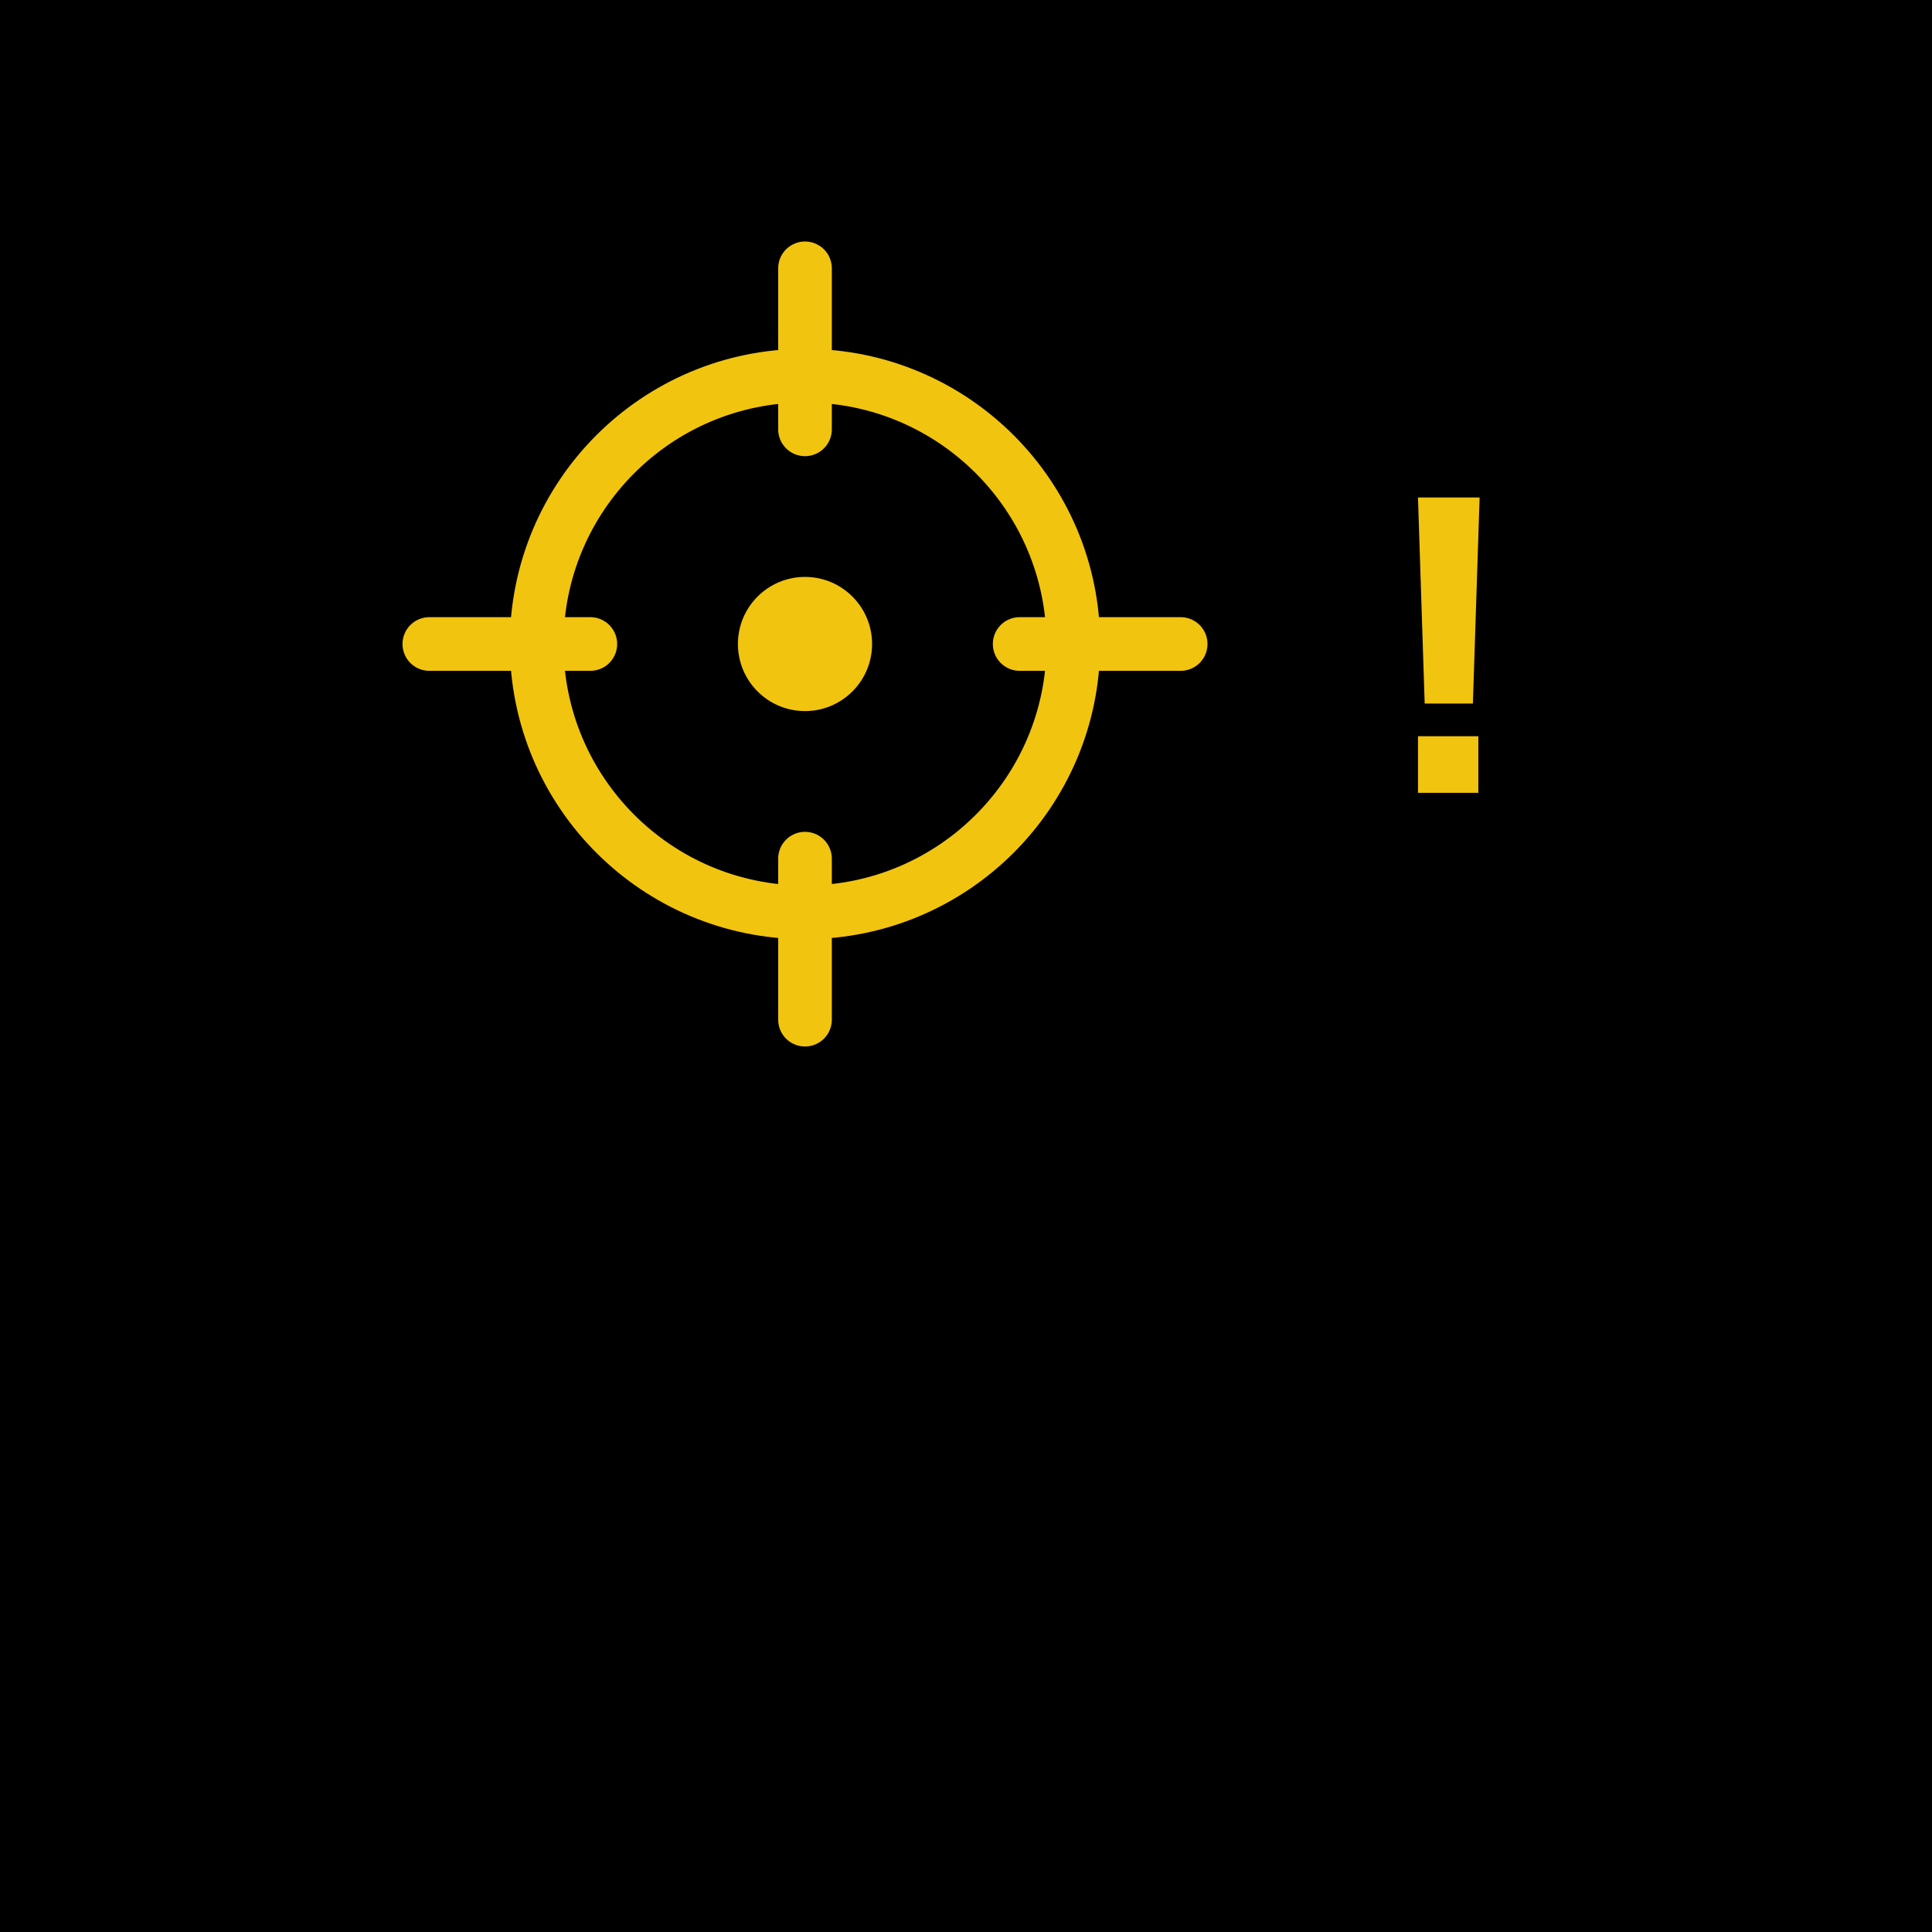
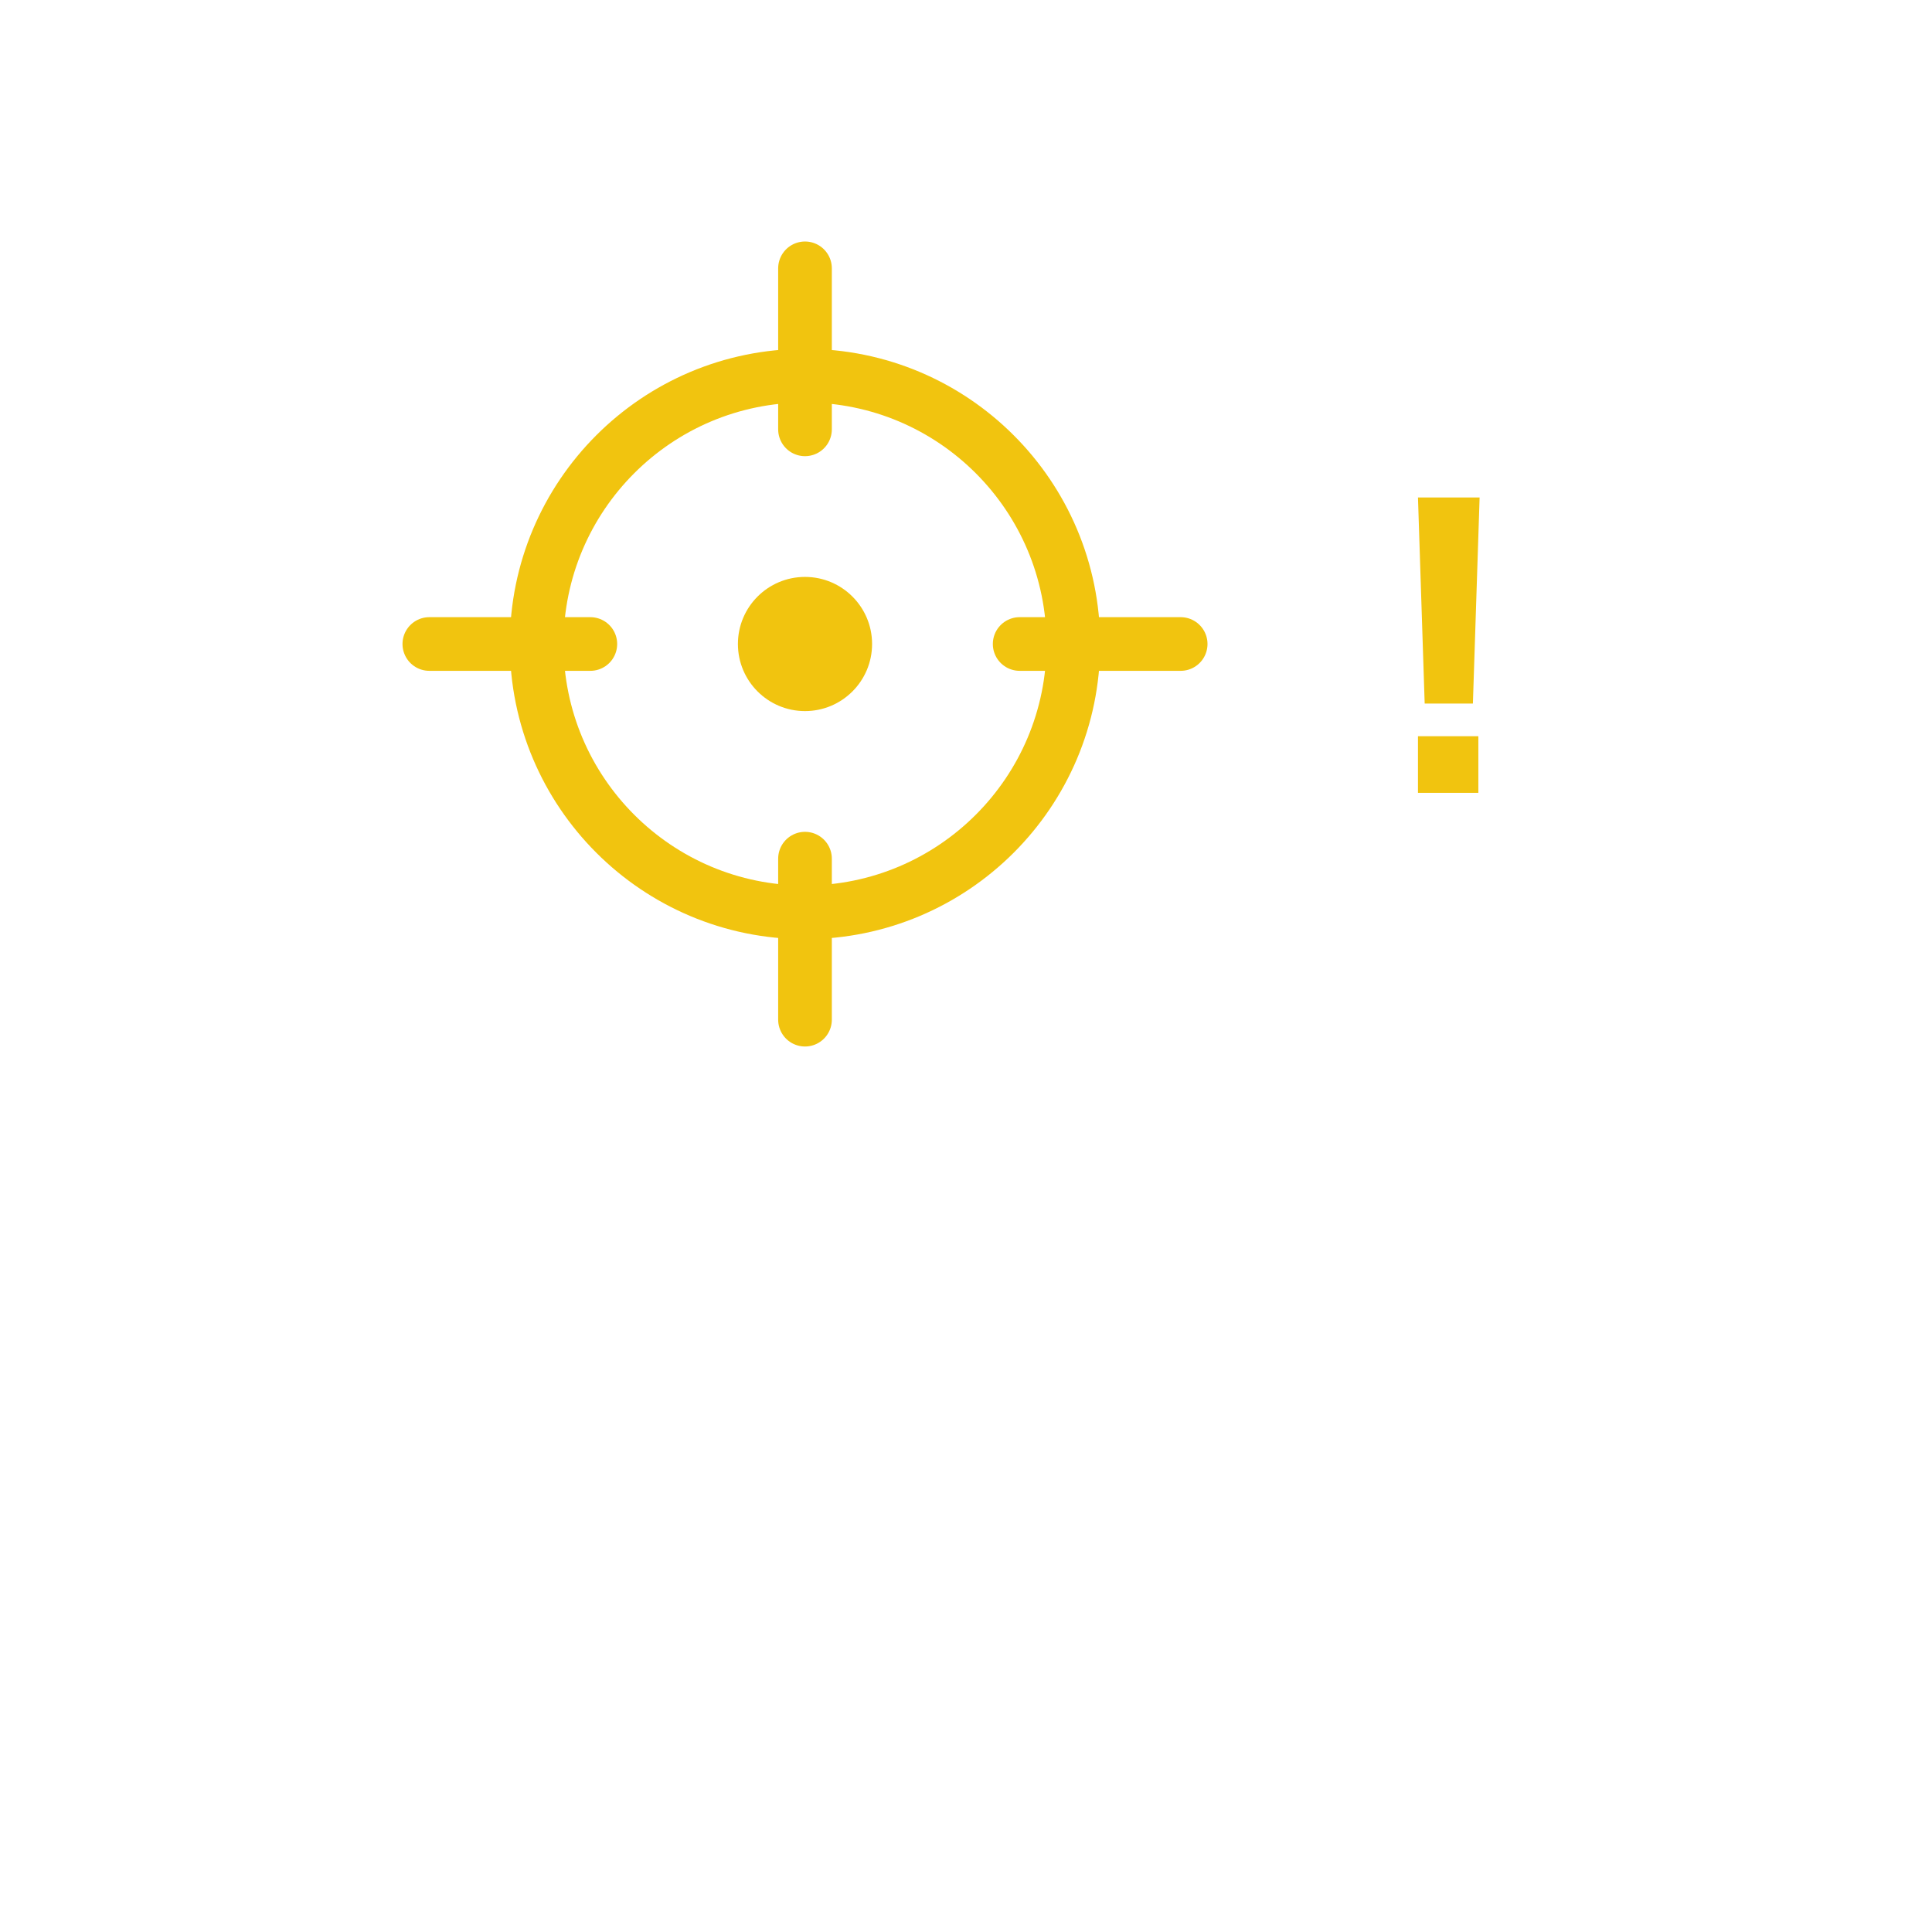
<svg xmlns="http://www.w3.org/2000/svg" viewBox="0 0 144 144">
-   <g filter="url(#activity-state)">
-     <rect x="0" y="0" width="144" height="144" fill="{{backgroundColor}}" />
-     <circle cx="60" cy="48" r="20" fill="none" stroke="#f1c40f" stroke-width="4" />
-     <circle cx="60" cy="48" r="5" fill="#f1c40f" />
-     <line x1="60" y1="20" x2="60" y2="32" stroke="#f1c40f" stroke-width="4" stroke-linecap="round" />
-     <line x1="60" y1="64" x2="60" y2="76" stroke="#f1c40f" stroke-width="4" stroke-linecap="round" />
-     <line x1="32" y1="48" x2="44" y2="48" stroke="#f1c40f" stroke-width="4" stroke-linecap="round" />
-     <line x1="76" y1="48" x2="88" y2="48" stroke="#f1c40f" stroke-width="4" stroke-linecap="round" />
-     <text x="108" y="48" text-anchor="middle" dominant-baseline="central" fill="#f1c40f" font-family="Arial, sans-serif" font-size="32" font-weight="bold">!</text>
-     <text x="72" y="116" text-anchor="middle" dominant-baseline="central" fill="{{textColor}}" font-family="Arial, sans-serif" font-size="16">{{subLabel}}</text>
-     <text x="72" y="138" text-anchor="middle" dominant-baseline="central" fill="{{textColor}}" font-family="Arial, sans-serif" font-size="20" font-weight="bold">{{mainLabel}}</text>
-   </g>
+   <circle cx="60" cy="48" r="20" fill="none" stroke="#f1c40f" stroke-width="4" />
+   <circle cx="60" cy="48" r="5" fill="#f1c40f" />
+   <line x1="60" y1="20" x2="60" y2="32" stroke="#f1c40f" stroke-width="4" stroke-linecap="round" />
+   <line x1="60" y1="64" x2="60" y2="76" stroke="#f1c40f" stroke-width="4" stroke-linecap="round" />
+   <line x1="32" y1="48" x2="44" y2="48" stroke="#f1c40f" stroke-width="4" stroke-linecap="round" />
+   <line x1="76" y1="48" x2="88" y2="48" stroke="#f1c40f" stroke-width="4" stroke-linecap="round" />
+   <text x="108" y="48" text-anchor="middle" dominant-baseline="central" fill="#f1c40f" font-family="Arial, sans-serif" font-size="32" font-weight="bold">!</text>
</svg>
